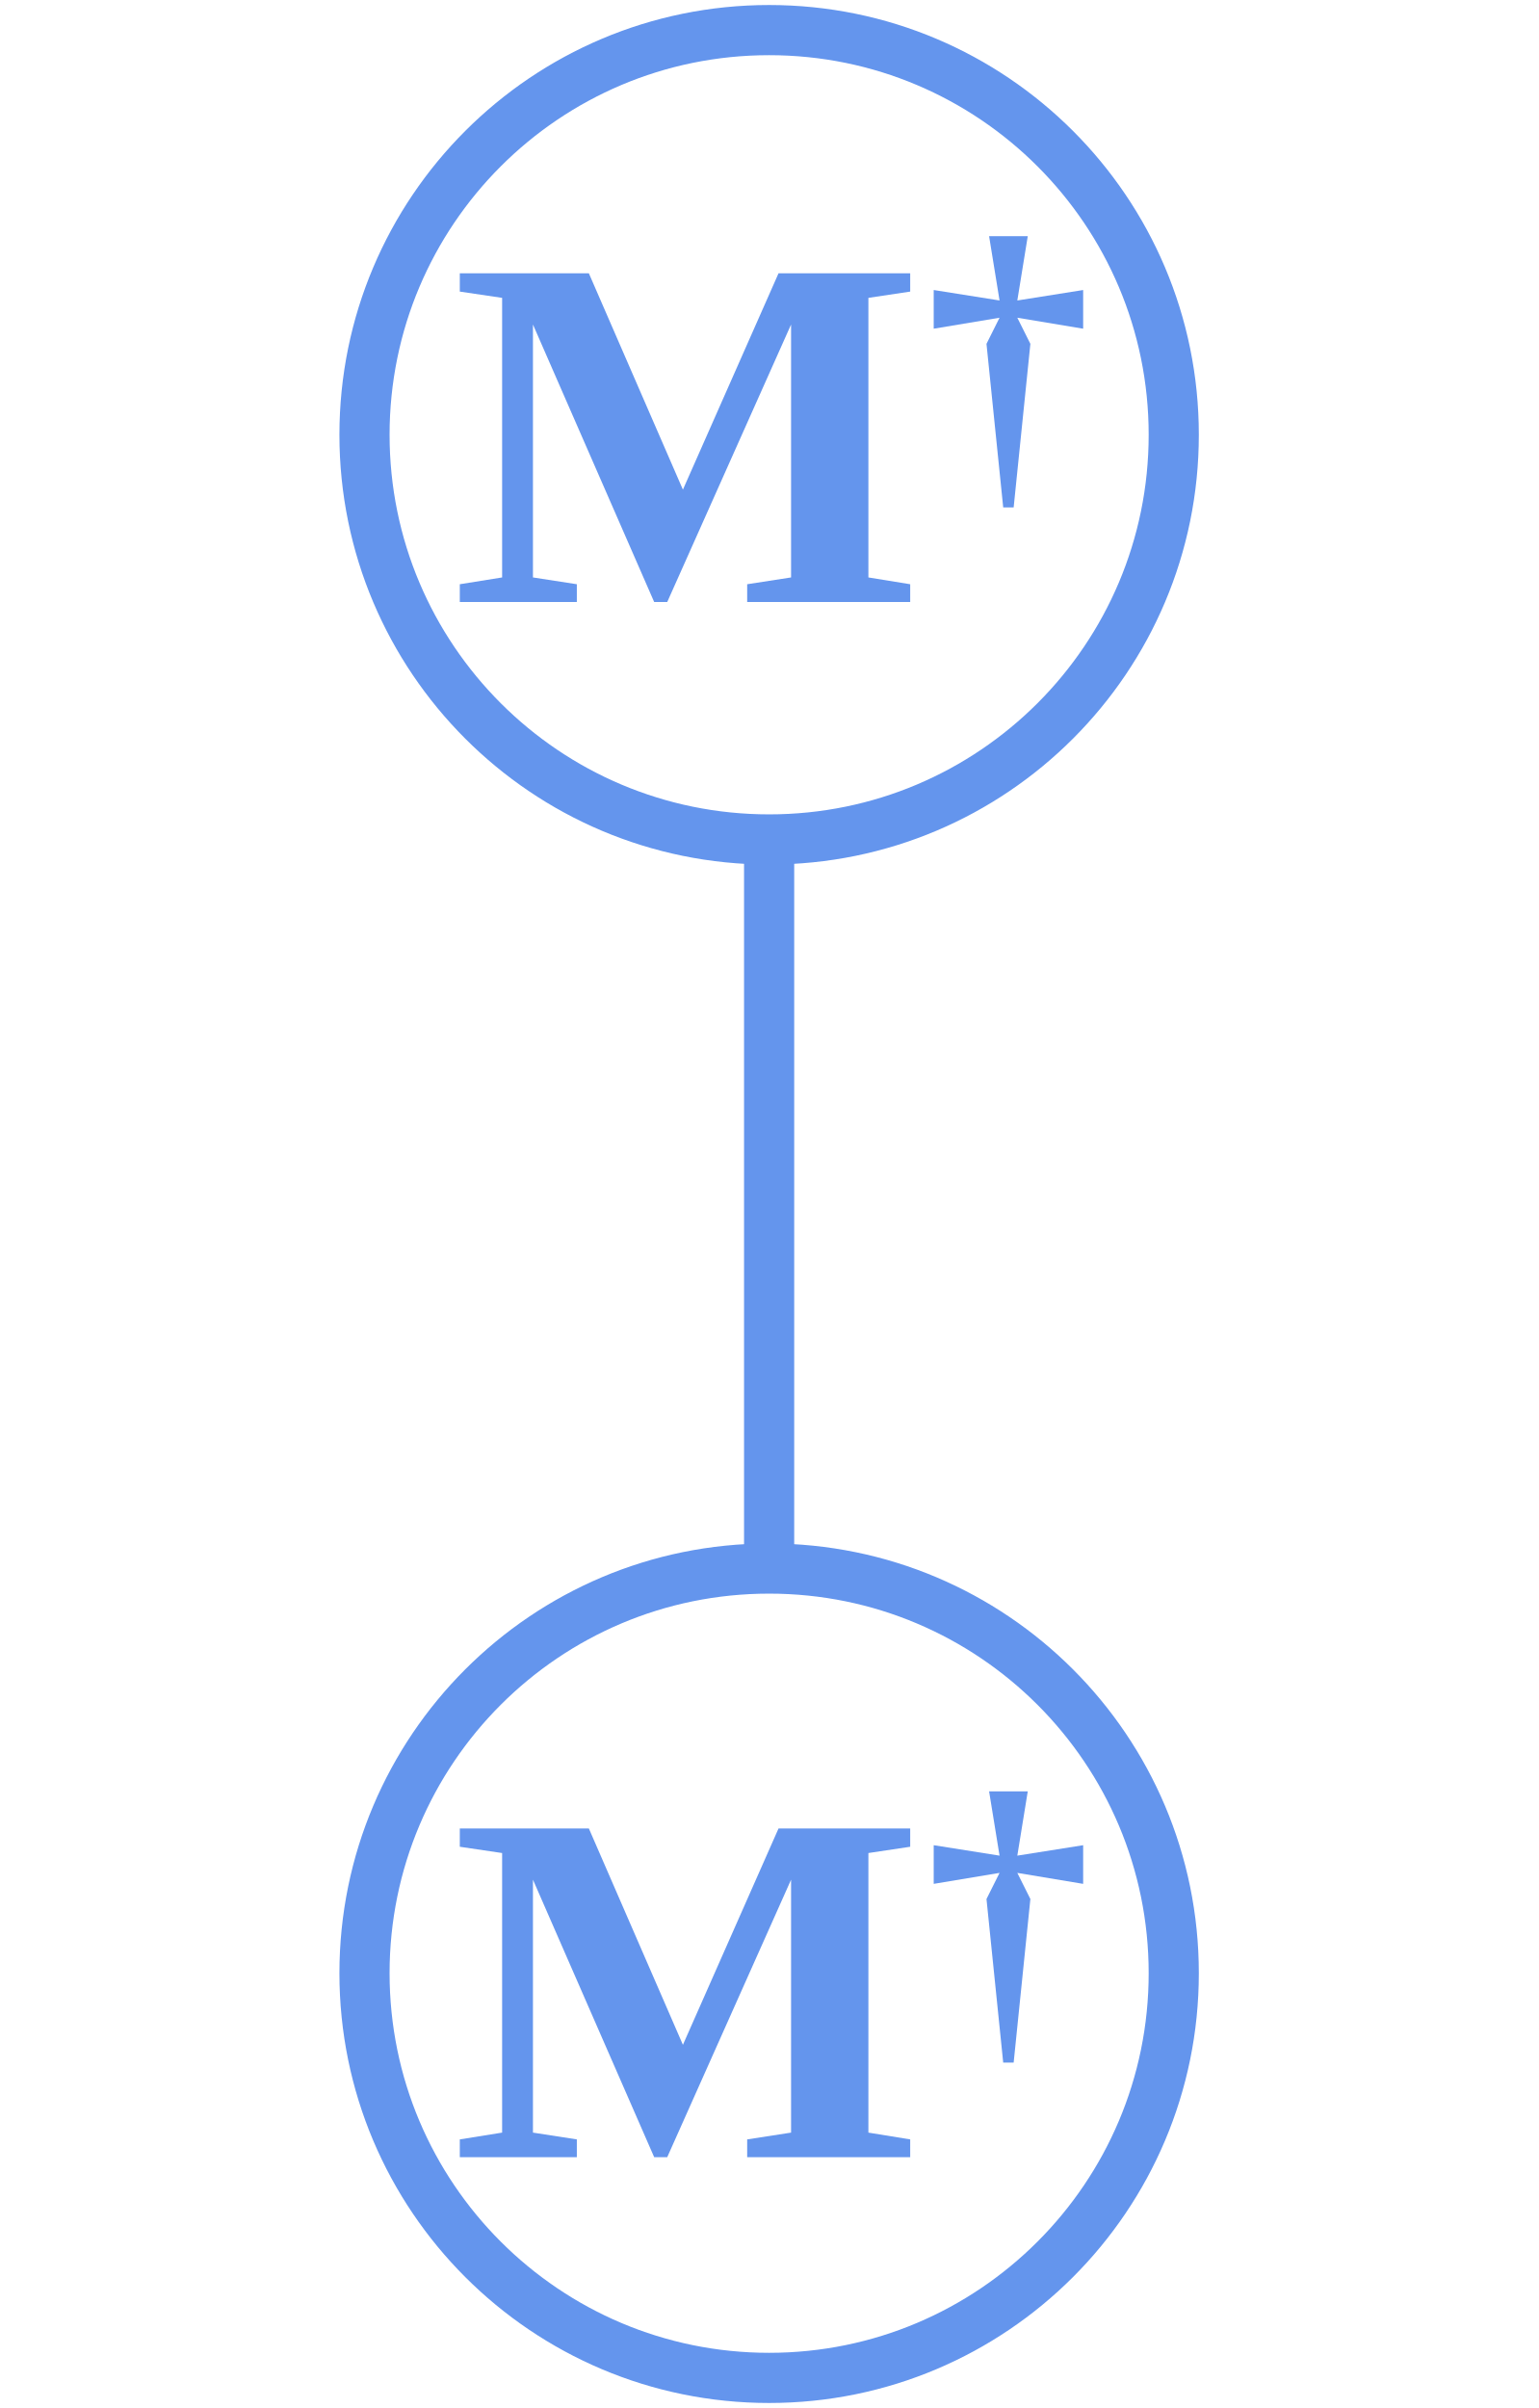
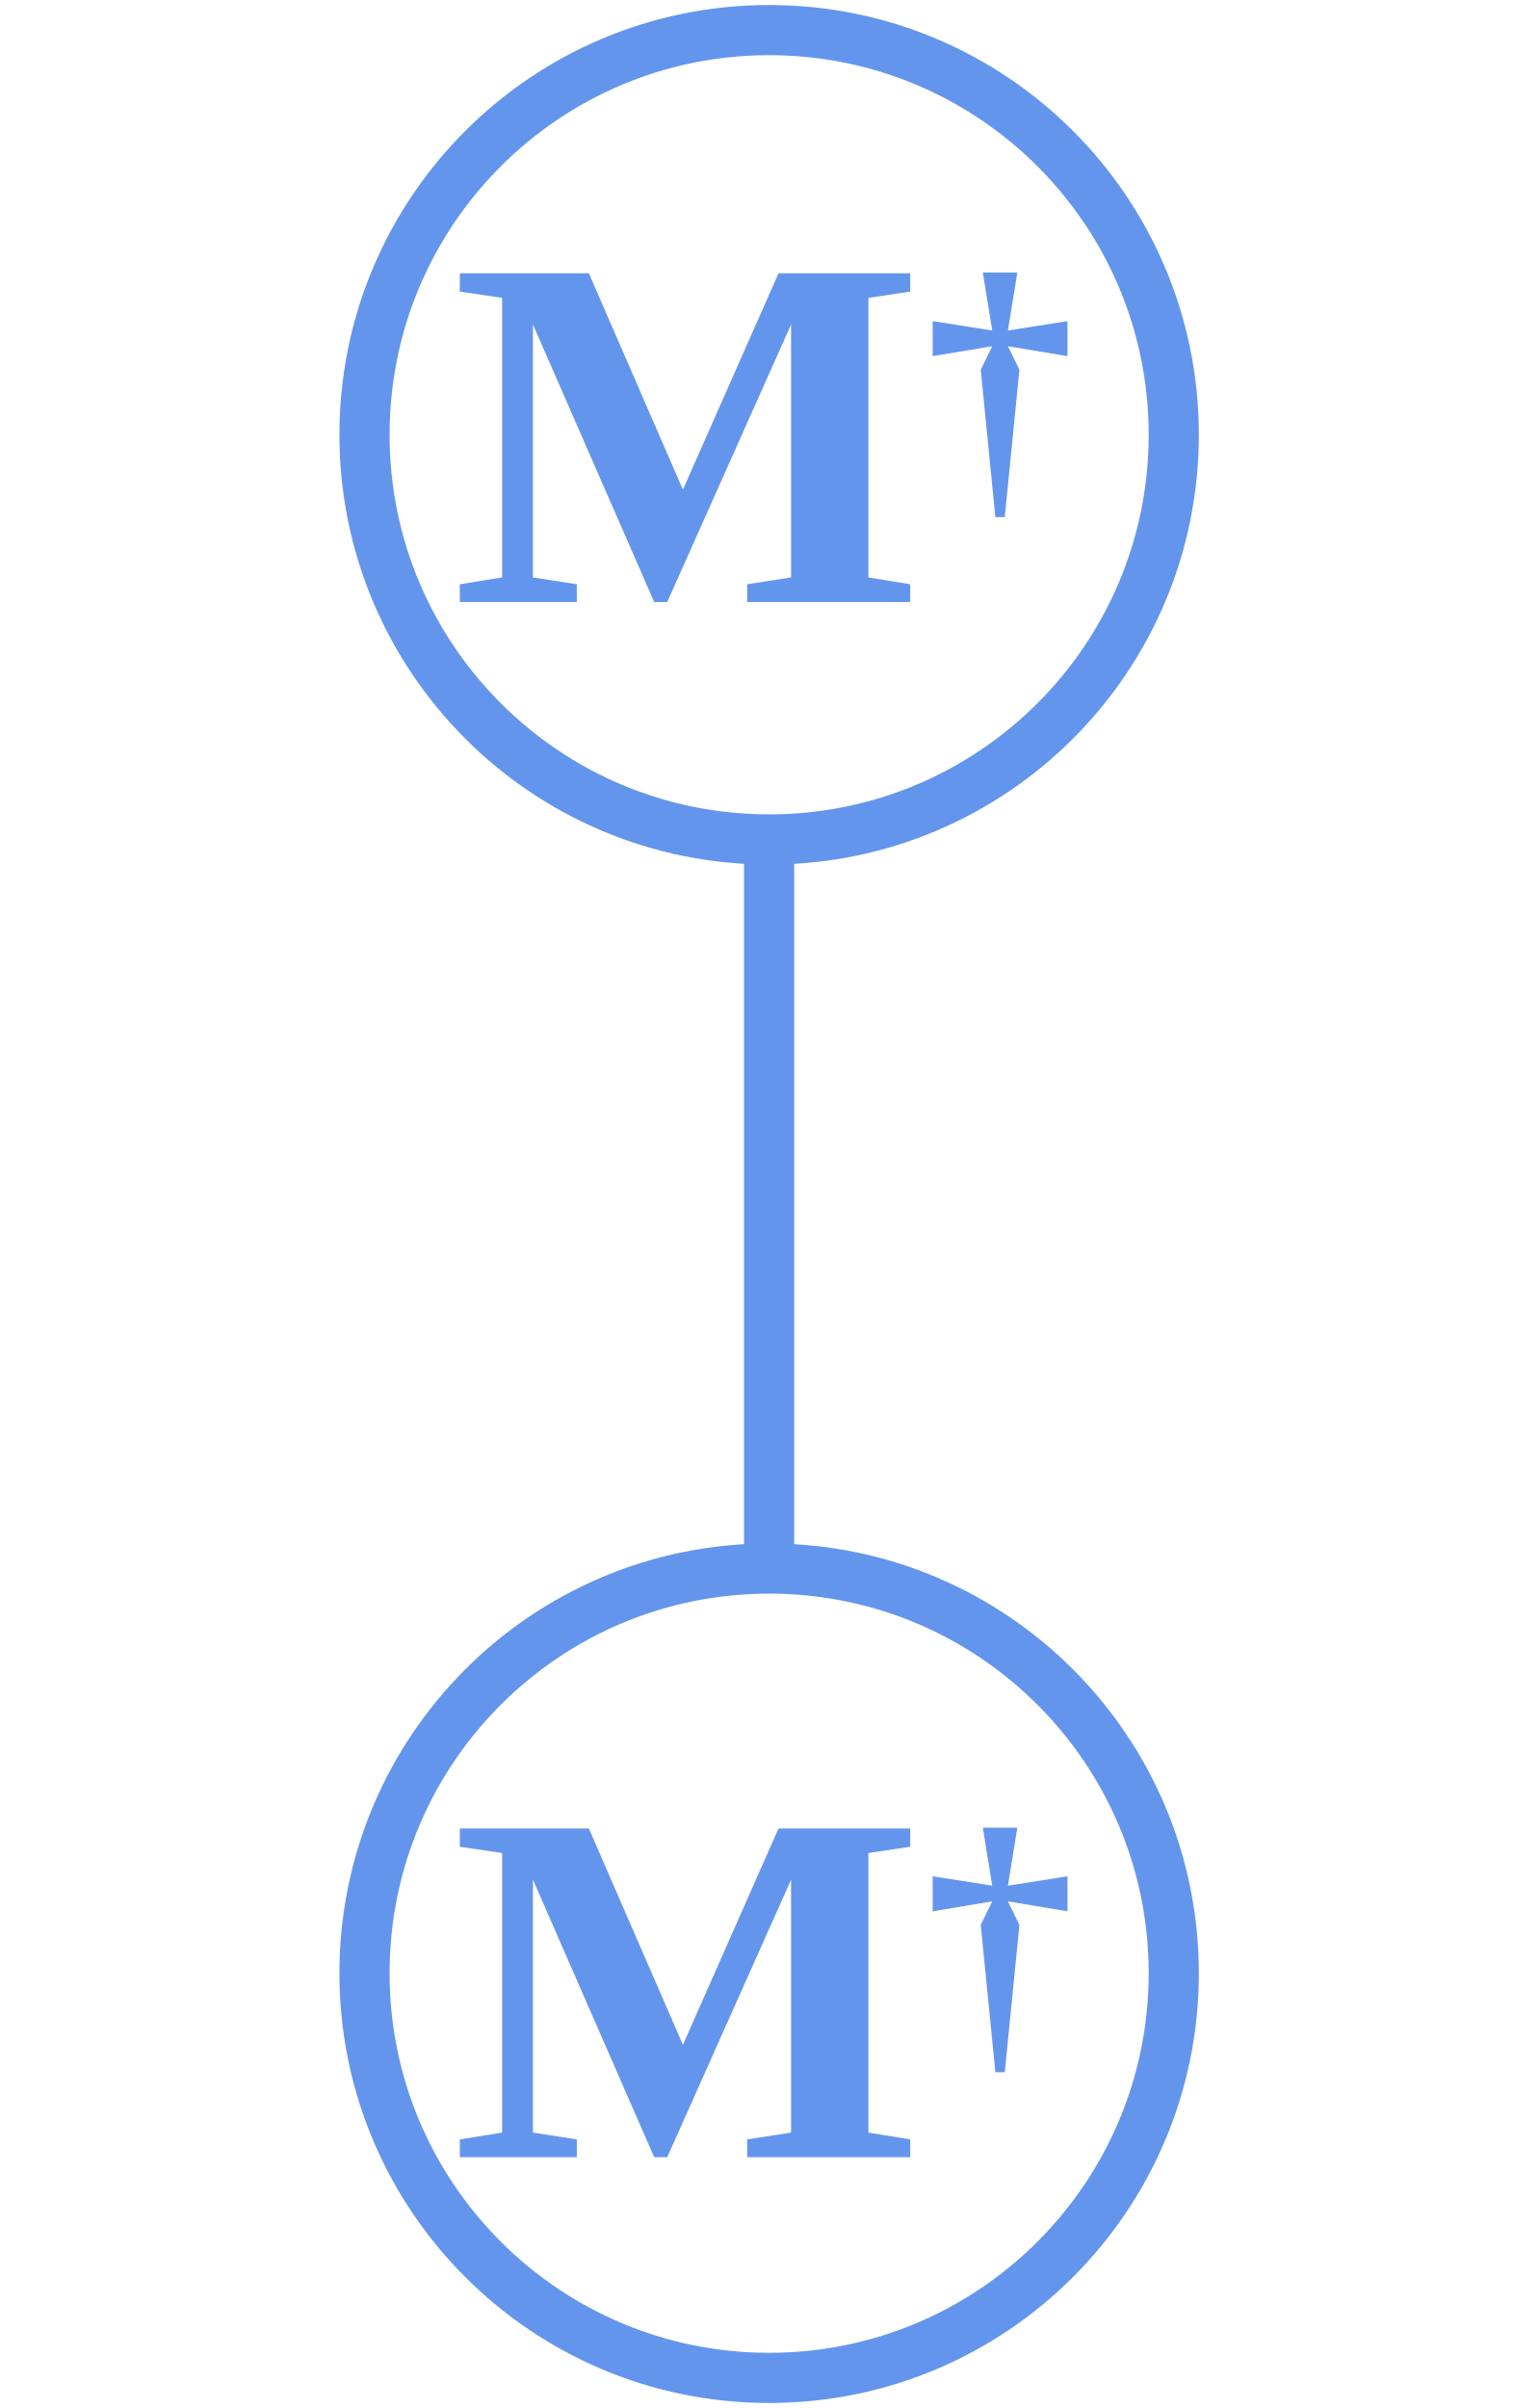
<svg xmlns="http://www.w3.org/2000/svg" width="46" height="72">
  <g>
    <circle cx="23" cy="13" r="12.1" style="stroke:cornflowerblue;stroke-width:1.5;" fill="transparent" />
-     <text x="13.5" y="18" style="font-size: 15px; font-weight: bold; fill: cornflowerblue; white-space: pre;">M<tspan baseline-shift="super" style="font-size: 10px;">†</tspan>
+     <text x="13.5" y="18" style="font-size: 15px; font-weight: bold; fill: cornflowerblue; white-space: pre;">M<tspan baseline-shift="super" style="font-size: 9px;">†</tspan>
    </text>
    <line x1="23" y1="25" x2="23" y2="47" style="stroke:cornflowerblue;stroke-width:1.5; stroke-opacity:1;" />
-     <text x="13.5" y="64.5" style="font-size: 15px; font-weight: bold; fill: cornflowerblue; white-space: pre;">M<tspan baseline-shift="super" style="font-size: 10px;">†</tspan>
+     <text x="13.5" y="64.5" style="font-size: 15px; font-weight: bold; fill: cornflowerblue; white-space: pre;">M<tspan baseline-shift="super" style="font-size: 9px;">†</tspan>
    </text>
    <circle cx="23" cy="59" r="12.1" style="stroke:cornflowerblue;stroke-width:1.5;" fill="transparent" />
  </g>
</svg>
